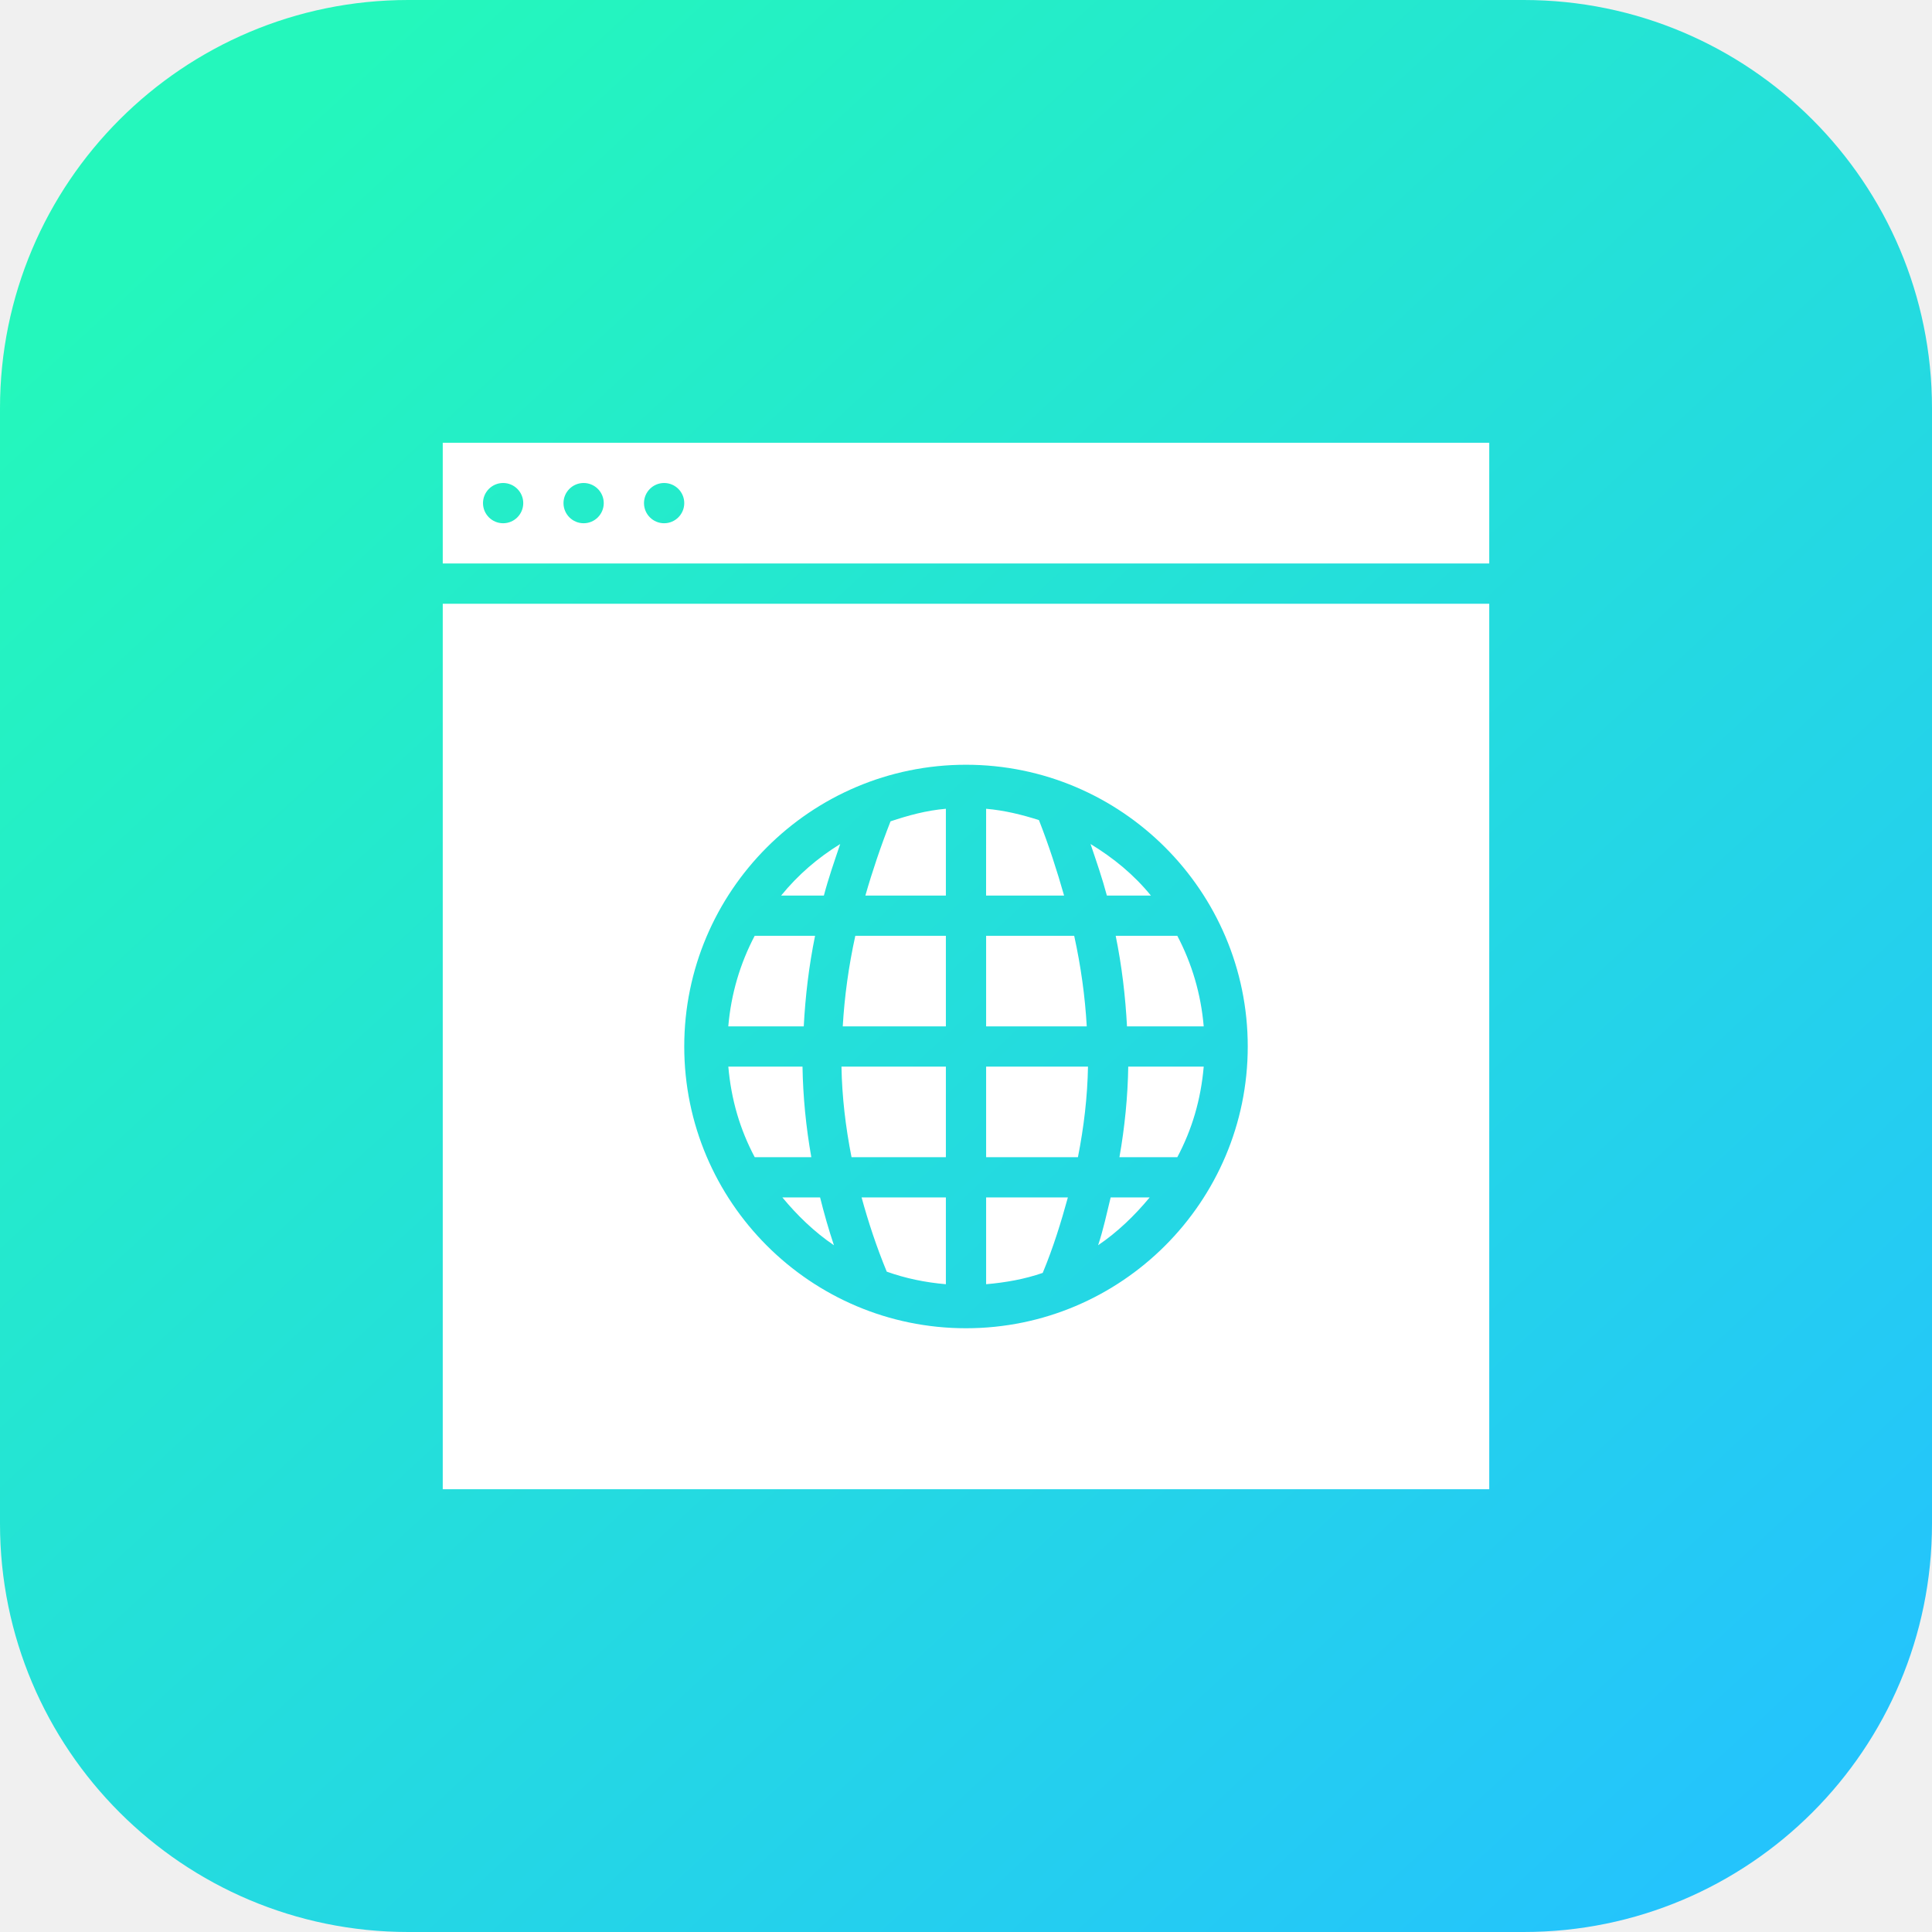
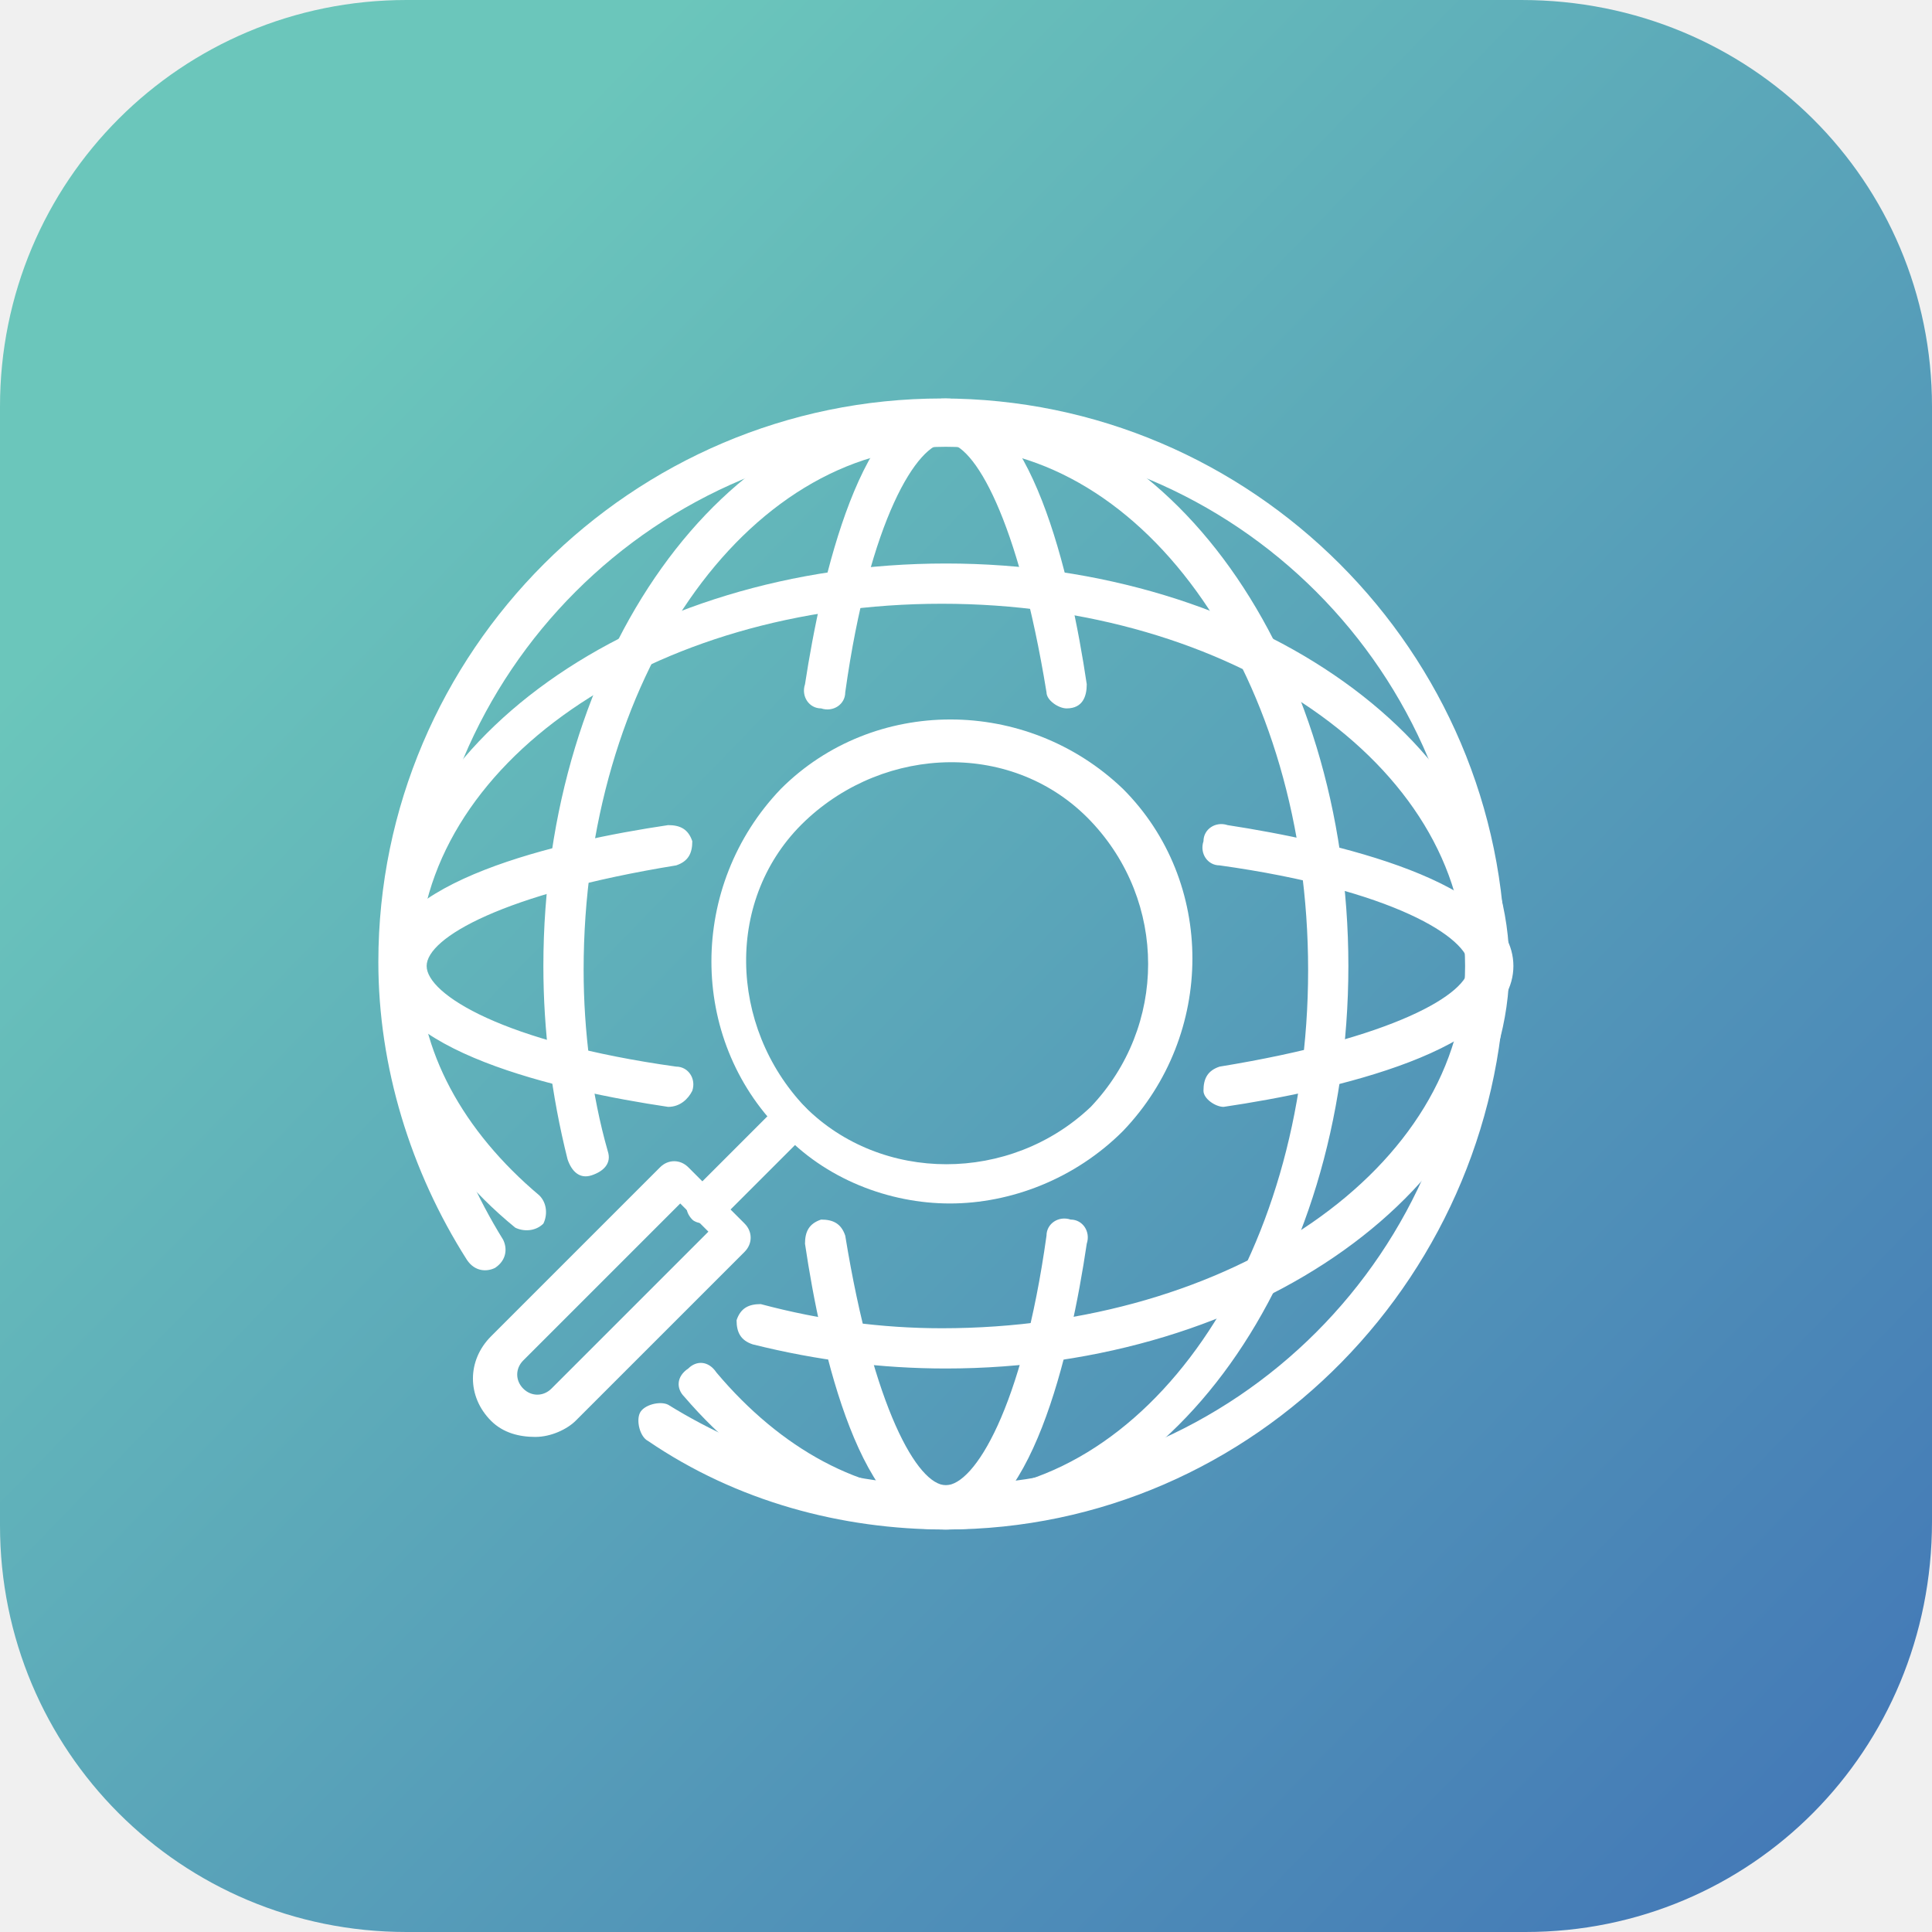
- <svg xmlns="http://www.w3.org/2000/svg" xmlns:xlink="http://www.w3.org/1999/xlink" width="48" height="48" viewBox="0 0 48 48">
-   <defs>
-     <linearGradient id="b" x1="949.87" x2="974.39" y1="518.014" y2="544.657" gradientTransform="translate(-1233.353 760.343) scale(1.53785)" gradientUnits="userSpaceOnUse" xlink:href="#a" />
-     <linearGradient id="a">
-       <stop offset="0" stop-color="#24f7bc" />
-       <stop offset="1" stop-color="#24c4fc" />
-     </linearGradient>
-   </defs>
-   <g transform="translate(-221 -1553.362)">
-     <rect width="48" height="48" x="221" y="1553.362" fill="url(#b)" rx="10.144" ry="10.144" />
-     <path fill="#fff" style="line-height:normal;-inkscape-font-specification:Sans;text-indent:0;text-align:start;text-decoration-line:none;text-transform:none;block-progression:tb;marker:none" d="m 232,1564.362 26,0 0,3 -26,0 z m 1.5,1 c -0.276,0 -0.5,0.224 -0.5,0.5 0,0.276 0.224,0.5 0.5,0.5 0.276,0 0.5,-0.224 0.5,-0.5 0,-0.276 -0.224,-0.5 -0.5,-0.5 z m 2,0 c -0.276,0 -0.5,0.224 -0.5,0.5 0,0.276 0.224,0.5 0.5,0.5 0.276,0 0.5,-0.224 0.5,-0.5 0,-0.276 -0.224,-0.5 -0.5,-0.5 z m 2,0 c -0.276,0 -0.5,0.224 -0.5,0.5 0,0.276 0.224,0.5 0.5,0.5 0.276,0 0.5,-0.224 0.5,-0.5 0,-0.276 -0.224,-0.5 -0.5,-0.5 z m -5.5,3 26,0 0,1.969 0,20.031 -26,0 z m 13,4 c -3.86,0 -7,3.14 -7,7 0,3.86 3.14,7 7,7 3.86,0 7,-3.14 7,-7 0,-3.86 -3.14,-7 -7,-7 z m -0.5,1.094 0,2.156 -2,0 c 0.173,-0.605 0.382,-1.224 0.625,-1.844 0.441,-0.147 0.889,-0.271 1.375,-0.312 z m 1,0 c 0.461,0.04 0.891,0.147 1.312,0.281 0.247,0.629 0.45,1.261 0.625,1.875 l -1.938,0 z m -3.625,0.875 c -0.146,0.43 -0.293,0.853 -0.406,1.281 l -1.062,0 c 0.421,-0.516 0.907,-0.935 1.469,-1.281 z m 6.219,0 c 0.571,0.348 1.073,0.758 1.5,1.281 l -1.094,0 c -0.114,-0.428 -0.26,-0.851 -0.406,-1.281 z m -8.344,2.281 1.5,0 c -0.153,0.752 -0.241,1.497 -0.281,2.25 l -1.875,0 c 0.07,-0.813 0.295,-1.563 0.656,-2.25 z m 2.5,0 2.25,0 0,2.25 -2.562,0 c 0.043,-0.746 0.147,-1.499 0.312,-2.25 z m 3.25,0 2.188,0 c 0.165,0.751 0.27,1.504 0.312,2.25 l -2.5,0 z m 3.219,0 1.531,0 c 0.361,0.687 0.586,1.437 0.656,2.25 l -1.906,0 c -0.04,-0.753 -0.128,-1.498 -0.281,-2.25 z m -9.625,3.25 1.844,0 c 0.012,0.741 0.086,1.5 0.219,2.25 l -1.406,0 c -0.367,-0.691 -0.585,-1.43 -0.656,-2.25 z m 2.812,0 2.594,0 0,2.25 -2.344,0 c -0.15,-0.761 -0.236,-1.502 -0.25,-2.25 z m 3.594,0 2.531,0 c -0.014,0.748 -0.1,1.489 -0.25,2.25 l -2.281,0 z m 3.531,0 1.875,0 c -0.071,0.82 -0.289,1.559 -0.656,2.25 l -1.438,0 c 0.133,-0.75 0.207,-1.509 0.219,-2.25 z m -8.594,3.25 0.938,0 c 0.099,0.397 0.209,0.786 0.344,1.188 -0.482,-0.326 -0.908,-0.737 -1.281,-1.188 z m 1.969,0 2.094,0 0,2.156 c -0.515,-0.044 -1.004,-0.146 -1.469,-0.312 -0.259,-0.628 -0.458,-1.235 -0.625,-1.844 z m 3.094,0 2.031,0 c -0.17,0.618 -0.36,1.238 -0.625,1.875 -0.445,0.154 -0.915,0.239 -1.406,0.281 z m 3.094,0 0.969,0 c -0.373,0.451 -0.799,0.861 -1.281,1.188 0.134,-0.398 0.214,-0.794 0.312,-1.188 z" color="#000" font-family="Sans" font-weight="400" overflow="visible" />
-   </g>
+ <svg xmlns="http://www.w3.org/2000/svg" viewBox="0 0 48 48">
+   <linearGradient id="a" x1="723.752" x2="758.454" y1="-380.993" y2="-414.684" gradientTransform="matrix(3.0757 0 0 -3.0757 -2217.768 -1163.083)" gradientUnits="userSpaceOnUse">
+     <stop offset="0" stop-color="#6BC6BB" />
+     <stop offset=".394" stop-color="#3F70B6" />
+     <stop offset=".507" stop-color="#6A62AB" />
+     <stop offset=".813" stop-color="#EE4761" />
+     <stop offset="1" stop-color="#EB108B" />
+   </linearGradient>
+   <path fill="url(#a)" d="M10.1 0h27.7C43.5 0 48 4.5 48 10.1v27.7C48 43.5 43.5 48 37.9 48H10.1C4.5 48 0 43.5 0 37.9V10.1C0 4.5 4.5 0 10.1 0z" />
+   <path fill="#fff" d="M26.5 17.6c-.2 0-.5-.2-.5-.4-.7-4.3-1.8-6.2-2.5-6.2s-1.9 1.9-2.5 6.2c0 .3-.3.5-.6.4-.3 0-.5-.3-.4-.6.4-2.6 1.4-7.1 3.5-7.1s3.1 4.4 3.5 7.1c0 .3-.1.6-.5.6.1 0 0 0 0 0zM23.5 38c-2.1 0-3.1-4.4-3.5-7.1 0-.3.1-.5.4-.6.3 0 .5.1.6.4.7 4.3 1.8 6.2 2.5 6.2s1.9-1.9 2.5-6.2c0-.3.3-.5.6-.4.3 0 .5.3.4.6-.4 2.7-1.4 7.1-3.5 7.1z" />
+   <path fill="#fff" d="M23.6 29.9c-1.5 0-3.1-.6-4.2-1.8-2.3-2.3-2.3-6.1 0-8.5 2.3-2.3 6.1-2.3 8.5 0 2.3 2.3 2.3 6.1 0 8.5-1.2 1.2-2.8 1.8-4.3 1.8zM20 27.5c1.9 1.9 5.1 1.9 7.1 0 1.9-2 1.9-5.1 0-7.1s-5.1-1.9-7.1 0-1.9 5.1 0 7.1zM13.3 35.7c-.4 0-.8-.1-1.1-.4-.6-.6-.6-1.5 0-2.1l4.2-4.2c.2-.2.5-.2.7 0l1.4 1.4c.2.2.2.5 0 .7l-4.2 4.2c-.2.2-.6.4-1 .4zm-.3-1.2c.2.2.5.2.7 0l3.9-3.9-.7-.7-3.9 3.9c-.2.2-.2.5 0 .7z" />
+   <path fill="#fff" d="M17.6 30.4c-.1 0-.3 0-.4-.1-.2-.2-.2-.5 0-.7l2.1-2.1c.2-.2.5-.2.7 0s.2.5 0 .7l-2.1 2.1c-.1.1-.2.1-.3.1zM16.6 27.5c-2.7-.4-7.1-1.4-7.1-3.5s4.4-3.1 7.1-3.5c.3 0 .5.1.6.4 0 .3-.1.5-.4.6-4.3.7-6.2 1.8-6.2 2.5s1.9 1.9 6.2 2.5c.3 0 .5.3.4.6-.1.2-.3.4-.6.4zM30.4 27.5c-.2 0-.5-.2-.5-.4 0-.3.1-.5.4-.6 4.3-.7 6.2-1.8 6.2-2.5s-1.9-1.9-6.2-2.5c-.3 0-.5-.3-.4-.6 0-.3.3-.5.6-.4 2.6.4 7.1 1.4 7.1 3.5s-4.5 3.1-7.2 3.5z" />
+   <path fill="#fff" d="M23.5 38c-2.6 0-5.2-.7-7.4-2.2-.2-.1-.3-.5-.2-.7s.5-.3.7-.2c2.1 1.3 4.5 2 6.9 2 7.2 0 13-5.8 13-13s-5.8-13-13-13-13 5.8-13 13c0 2.4.7 4.8 2 6.9.1.2.1.5-.2.7-.2.1-.5.1-.7-.2-1.4-2.2-2.2-4.8-2.2-7.4 0-7.7 6.3-14 14-14s14 6.3 14 14S31.2 38 23.5 38z" />
+   <path fill="#fff" d="M23.5 34c-1.6 0-3.2-.2-4.8-.6-.3-.1-.4-.3-.4-.6.1-.3.3-.4.6-.4 1.5.4 3 .6 4.5.6 7.2 0 13-4 13-9s-5.8-9-13-9-13 4-13 9c0 2.1 1.1 4.1 3 5.7.2.2.2.5.1.7-.2.2-.5.2-.7.1-2.2-1.8-3.3-4.1-3.3-6.5 0-5.5 6.3-10 14-10s14 4.5 14 10-6.3 10-14 10z" />
+   <path fill="#fff" d="M23.5 38c-2.4 0-4.7-1.2-6.5-3.3-.2-.2-.2-.5.1-.7.2-.2.5-.2.7.1 1.6 1.9 3.6 3 5.7 3 5 0 9-5.8 9-13s-4-13-9-13-9 5.8-9 13c0 1.5.2 3.1.6 4.5.1.3-.1.5-.4.6-.3.1-.5-.1-.6-.4-.4-1.6-.6-3.2-.6-4.8 0-7.7 4.5-14 10-14s10 6.3 10 14-4.5 14-10 14z" />
</svg>
